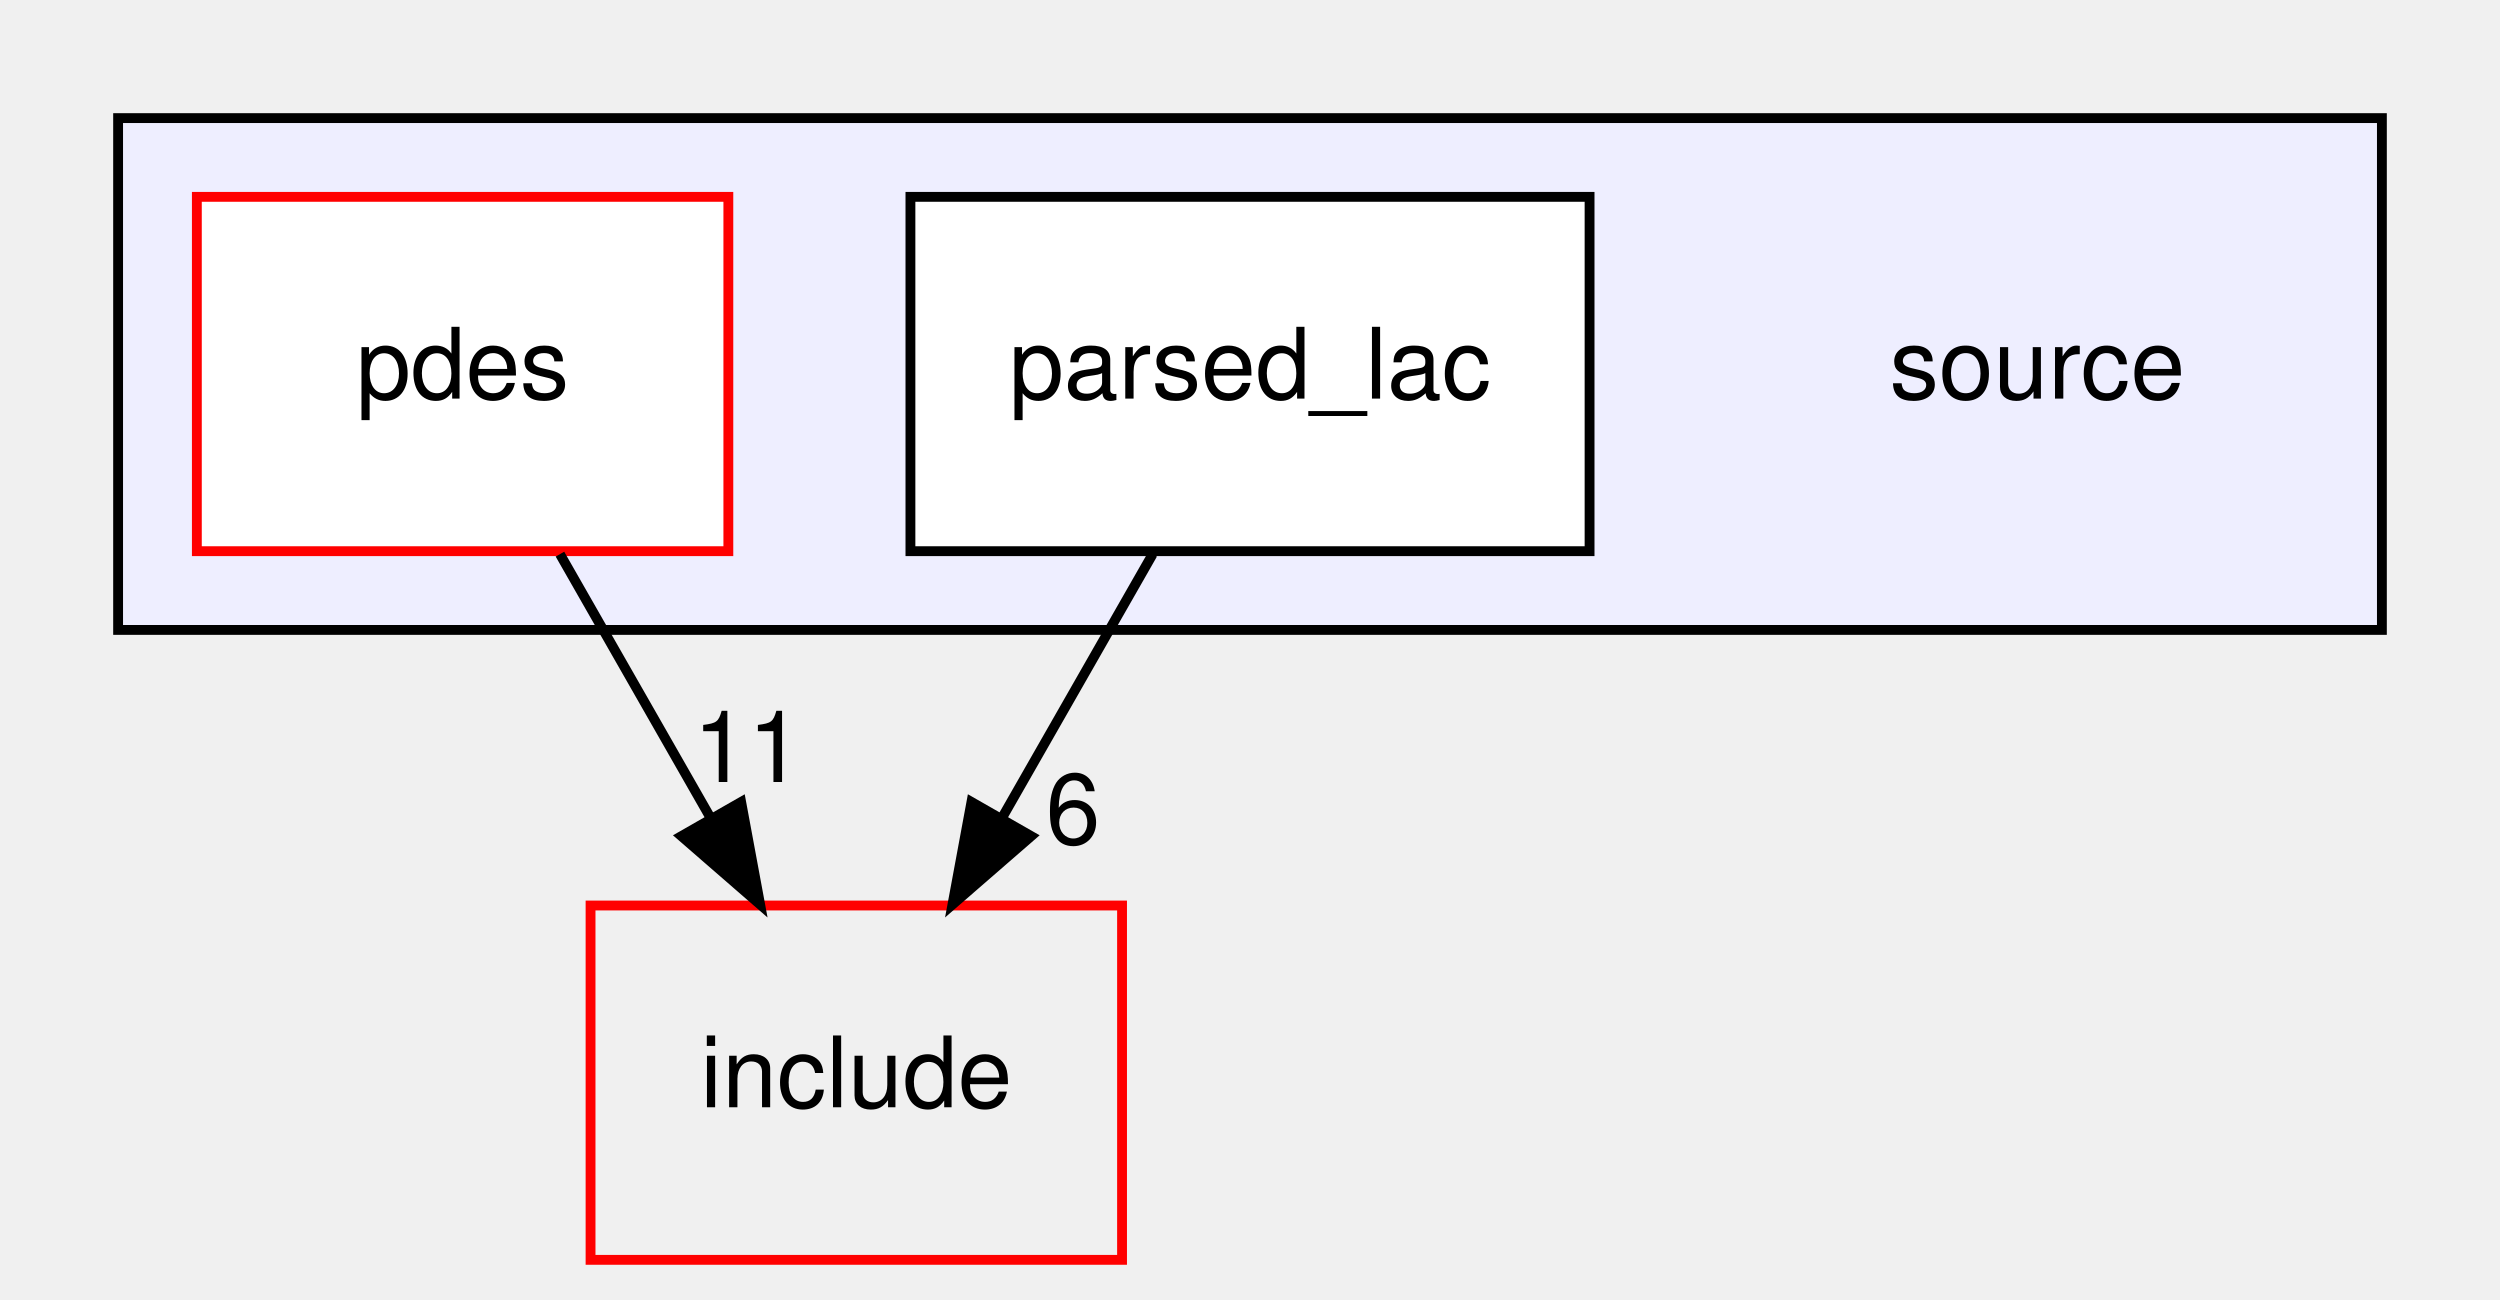
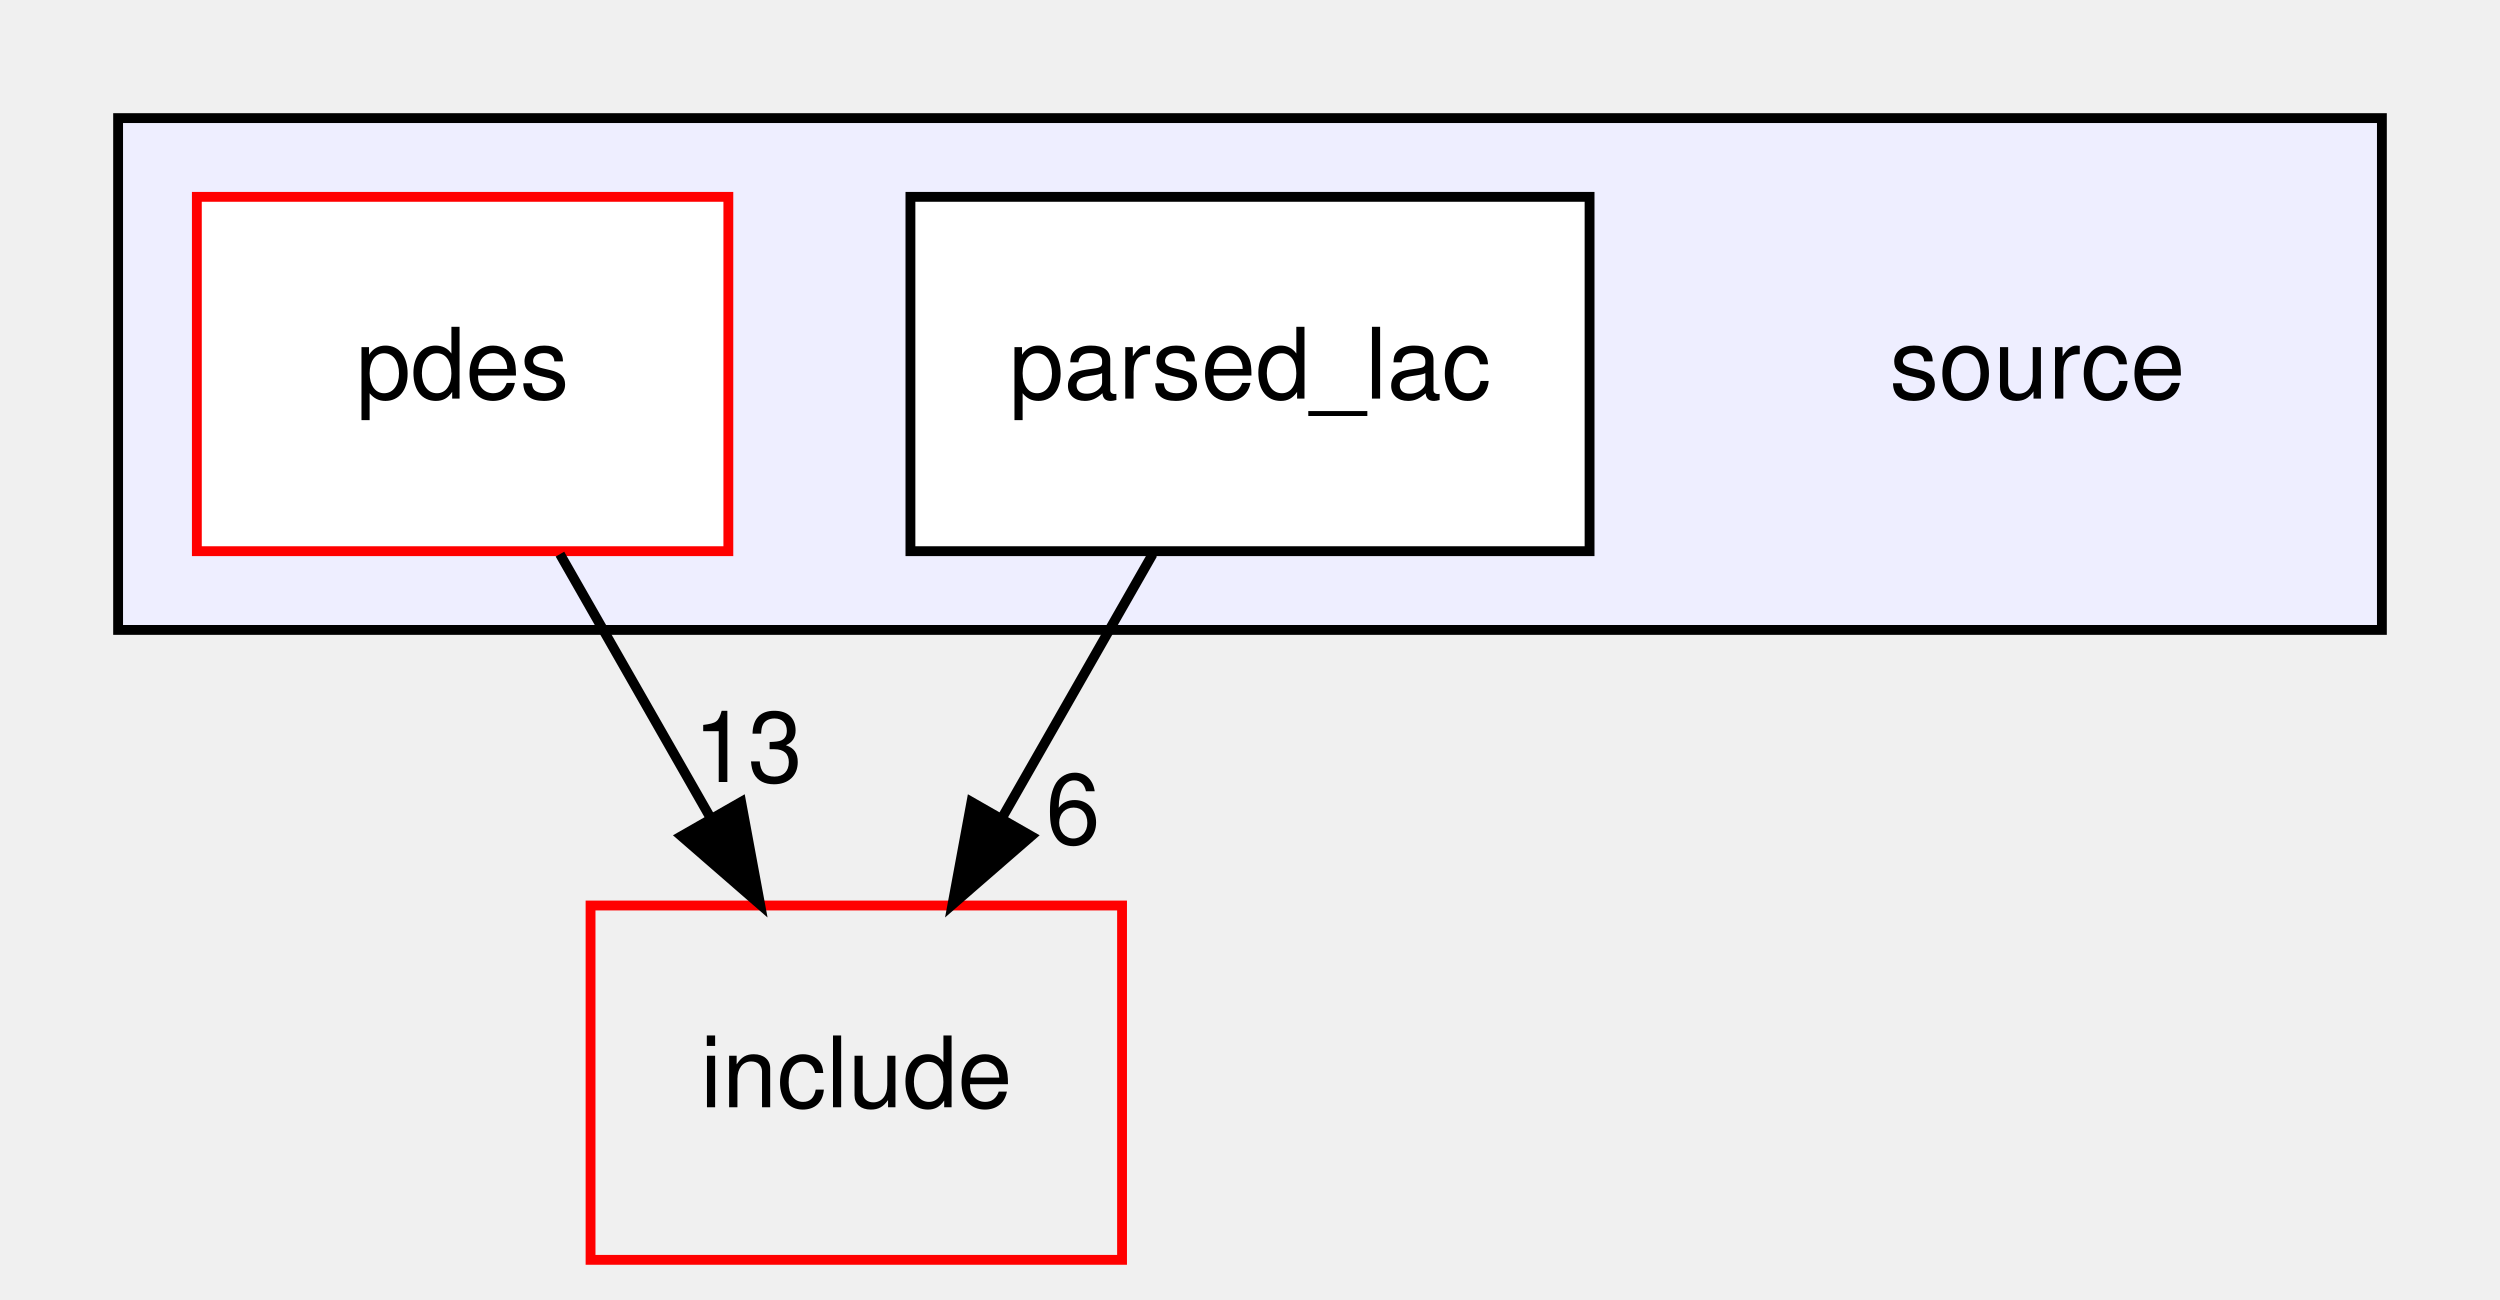
<svg xmlns="http://www.w3.org/2000/svg" xmlns:xlink="http://www.w3.org/1999/xlink" width="254pt" height="132pt" viewBox="0.00 0.00 254.00 132.00">
  <g id="graph0" class="graph" transform="scale(1 1) rotate(0) translate(4 128)">
    <g id="clust1" class="cluster">
      <g id="a_clust1">
        <a xlink:href="dir_b2f33c71d4aa5e7af42a1ca61ff5af1b.html" target="_top">
          <polygon fill="#eeeeff" stroke="black" points="8,-64 8,-116 238,-116 238,-64 8,-64" />
        </a>
      </g>
    </g>
    <g id="node1" class="node">
      <text text-anchor="middle" x="203" y="-87.5" font-family="Helvetica,sans-Serif" font-size="10.00">source</text>
    </g>
    <g id="node2" class="node">
      <g id="a_node2">
        <a xlink:href="dir_391f36ef54c6909ec58be9eca8862451.html" target="_top" xlink:title="parsed_lac">
          <polygon fill="white" stroke="black" points="157.5,-108 88.5,-108 88.5,-72 157.5,-72 157.5,-108" />
          <text text-anchor="middle" x="123" y="-87.5" font-family="Helvetica,sans-Serif" font-size="10.00">parsed_lac</text>
        </a>
      </g>
    </g>
    <g id="node4" class="node">
      <g id="a_node4">
        <a xlink:href="dir_d44c64559bbebec7f509842c48db8b23.html" target="_top" xlink:title="include">
          <polygon fill="none" stroke="red" points="110,-36 56,-36 56,0 110,0 110,-36" />
          <text text-anchor="middle" x="83" y="-15.5" font-family="Helvetica,sans-Serif" font-size="10.00">include</text>
        </a>
      </g>
    </g>
    <g id="edge2" class="edge">
      <path fill="none" stroke="black" d="M113.11,-71.7C108.51,-63.64 102.94,-53.89 97.85,-44.98" />
      <polygon fill="black" stroke="black" points="100.77,-43.05 92.77,-36.1 94.7,-46.52 100.77,-43.05" />
      <g id="a_edge2-headlabel">
        <a xlink:href="dir_000009_000002.html" target="_top" xlink:title="6">
          <text text-anchor="middle" x="105.02" y="-42.26" font-family="Helvetica,sans-Serif" font-size="10.00">6</text>
        </a>
      </g>
    </g>
    <g id="node3" class="node">
      <g id="a_node3">
        <a xlink:href="dir_863924b7d266e6f7561da03323982265.html" target="_top" xlink:title="pdes">
          <polygon fill="white" stroke="red" points="70,-108 16,-108 16,-72 70,-72 70,-108" />
          <text text-anchor="middle" x="43" y="-87.5" font-family="Helvetica,sans-Serif" font-size="10.00">pdes</text>
        </a>
      </g>
    </g>
    <g id="edge1" class="edge">
      <path fill="none" stroke="black" d="M52.89,-71.7C57.49,-63.64 63.06,-53.89 68.15,-44.98" />
      <polygon fill="black" stroke="black" points="71.3,-46.52 73.23,-36.1 65.23,-43.05 71.3,-46.52" />
      <g id="a_edge1-headlabel">
-         <a xlink:href="dir_000010_000002.html" target="_top" xlink:title="11">
-           <text text-anchor="middle" x="71.99" y="-48.55" font-family="Helvetica,sans-Serif" font-size="10.00">11</text>
+         <a xlink:href="dir_000010_000002.html" target="_top" xlink:title="13">
+           <text text-anchor="middle" x="71.99" y="-48.55" font-family="Helvetica,sans-Serif" font-size="10.00">13</text>
        </a>
      </g>
    </g>
  </g>
</svg>
